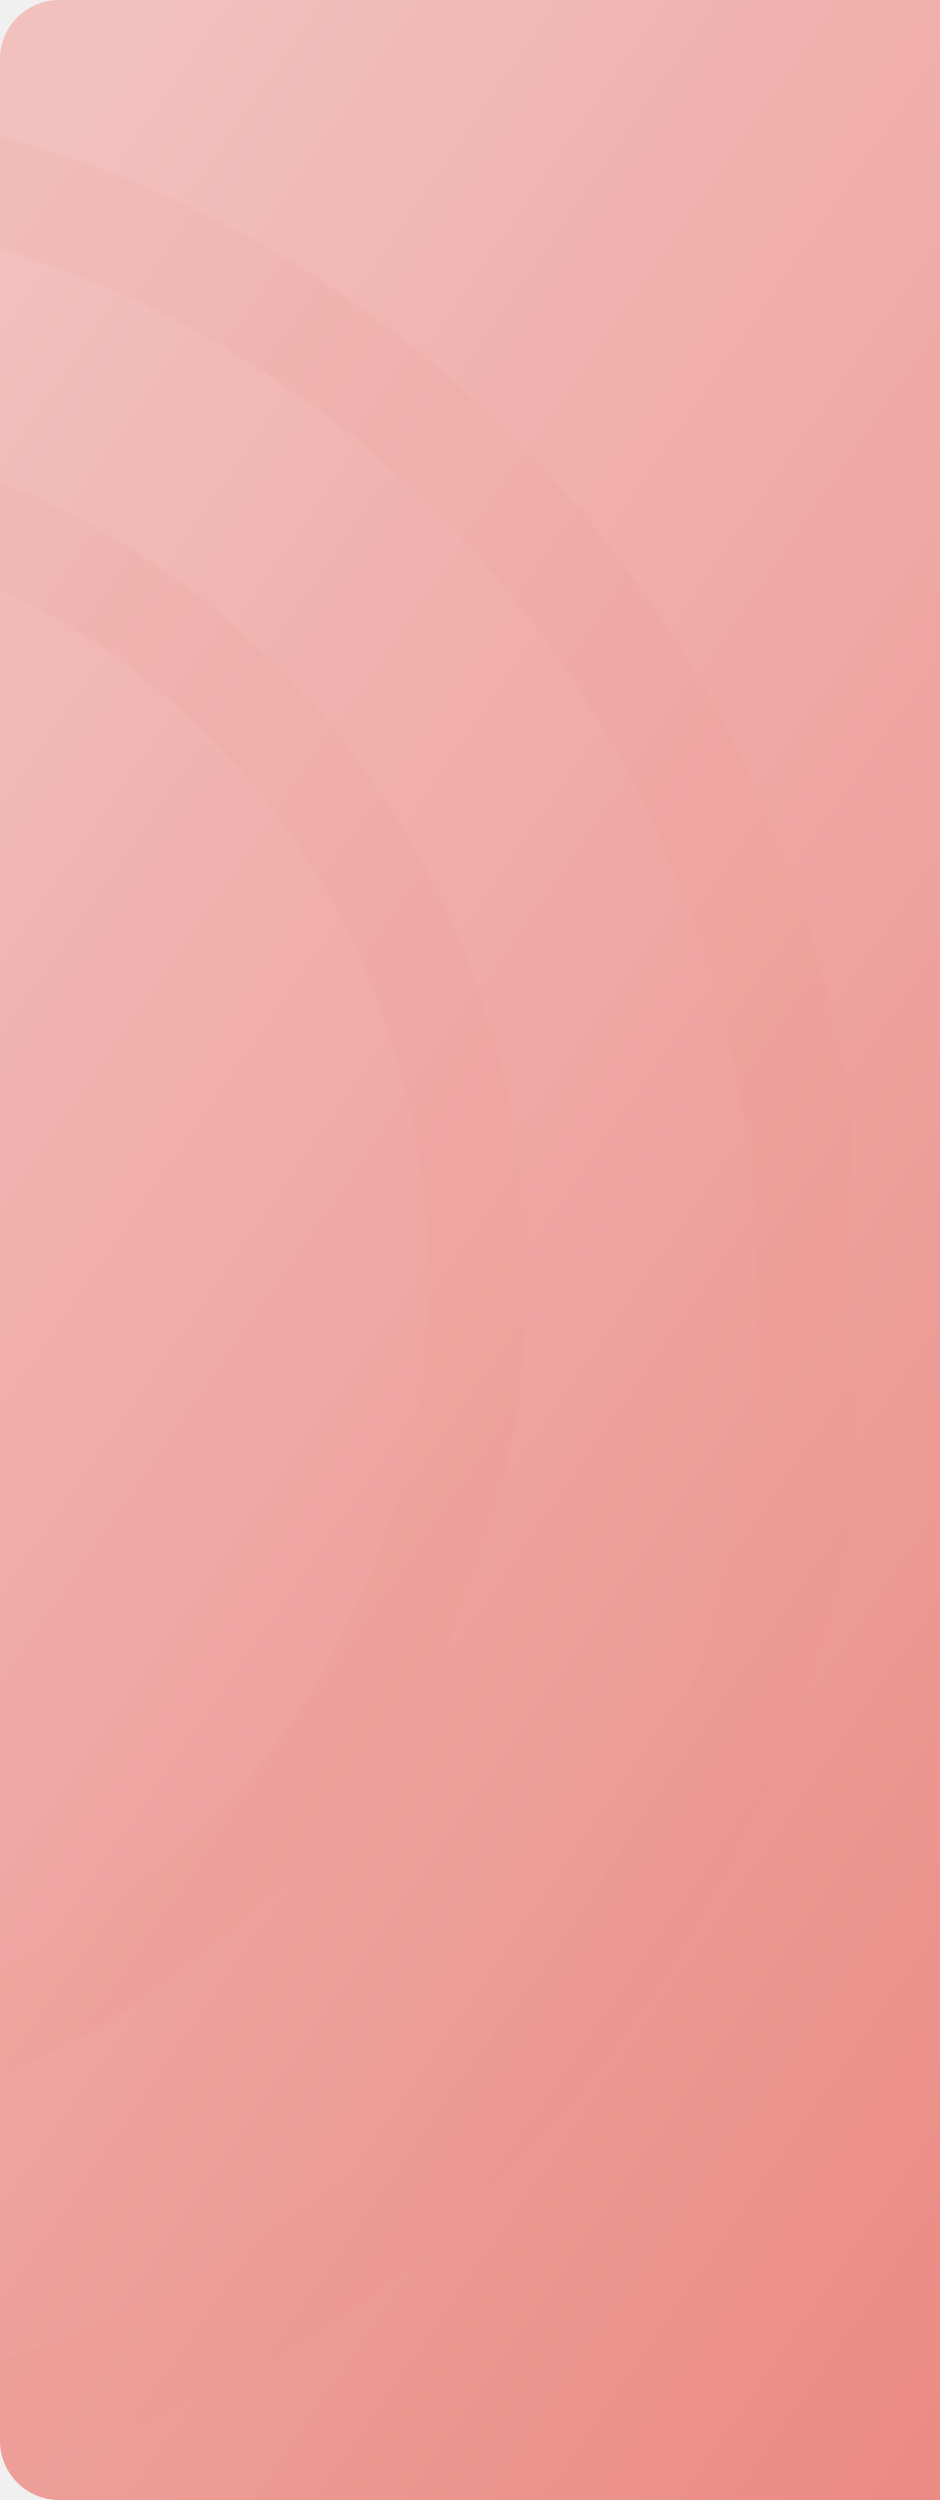
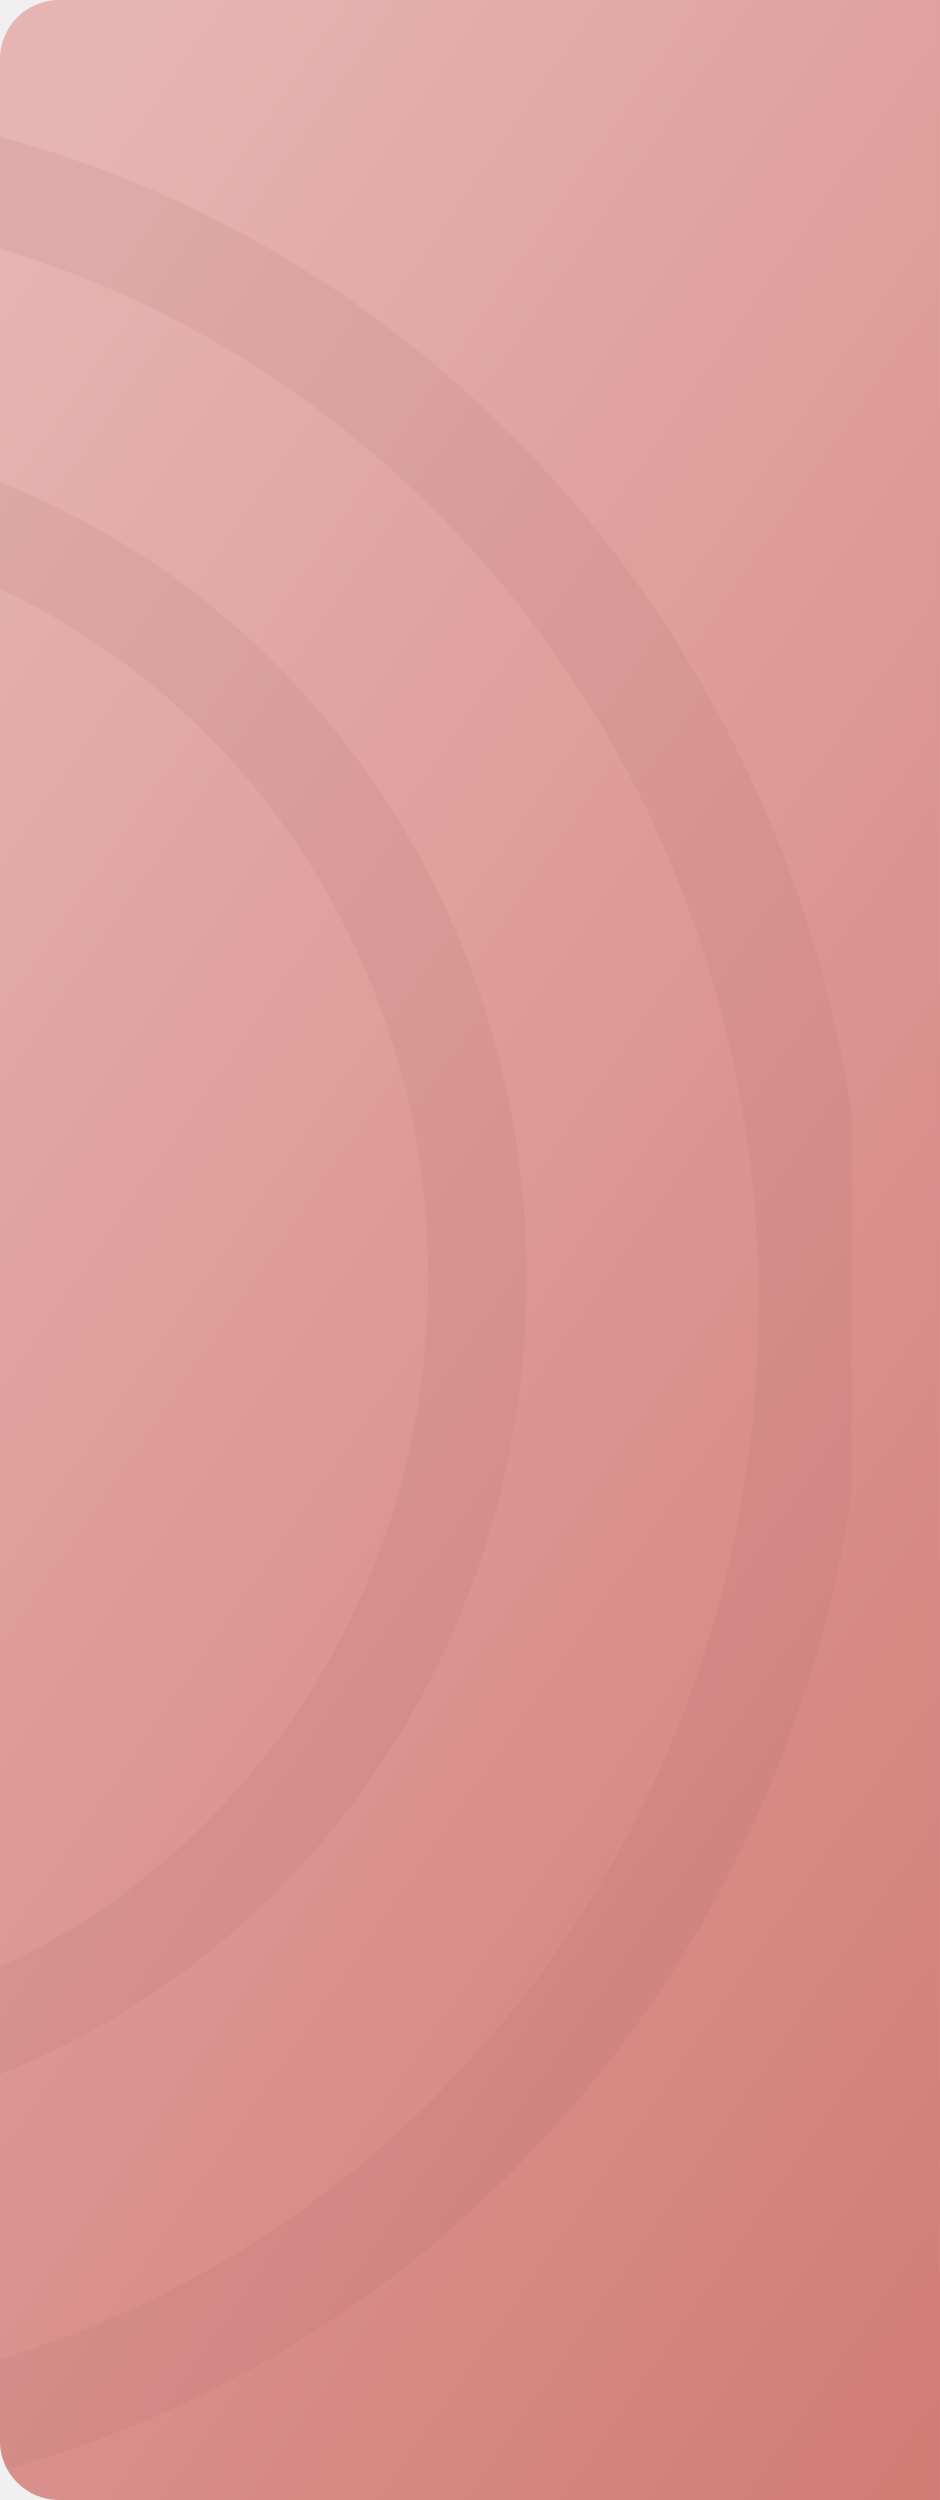
<svg xmlns="http://www.w3.org/2000/svg" width="191" height="508" viewBox="0 0 191 508" fill="none">
  <path d="M0 12C0 5.373 5.373 0 12 0H191V508H12C5.373 508 0 502.627 0 496V12Z" fill="url(#paint0_linear_679_6278)" />
  <mask id="mask0_679_6278" style="mask-type:alpha" maskUnits="userSpaceOnUse" x="0" y="0" width="173" height="508">
    <rect width="173" height="508" rx="12" fill="white" />
  </mask>
  <g mask="url(#mask0_679_6278)">
-     <path opacity="0.1" d="M97 259.735C97 350.167 26.77 422.762 -59 422.762C-144.77 422.762 -215 350.167 -215 259.735C-215 169.304 -144.77 96.709 -59 96.709C26.77 96.709 97 169.304 97 259.735Z" stroke="#EB8B85" stroke-width="20" />
-     <path opacity="0.1" d="M165.07 264.947C165.07 394.622 64.328 498.964 -59 498.964C-182.328 498.964 -283.07 394.622 -283.07 264.947C-283.07 135.272 -182.328 30.93 -59 30.93C64.328 30.93 165.07 135.272 165.07 264.947Z" stroke="#EB8B85" stroke-width="21.86" />
+     <path opacity="0.1" d="M97 259.735C97 350.167 26.77 422.762 -59 422.762C-144.77 422.762 -215 350.167 -215 259.735C-215 169.304 -144.77 96.709 -59 96.709C26.77 96.709 97 169.304 97 259.735Z" stroke="#945C58" stroke-width="20" />
+     <path opacity="0.1" d="M165.07 264.947C165.07 394.623 64.328 498.964 -59 498.964C-182.328 498.964 -283.07 394.623 -283.07 264.947C-283.07 135.272 -182.328 30.93 -59 30.93C64.328 30.93 165.07 135.272 165.07 264.947Z" stroke="#945C58" stroke-width="21.86" />
  </g>
  <defs>
    <linearGradient id="paint0_linear_679_6278" x1="25.362" y1="11.423" x2="362.969" y2="245.34" gradientUnits="userSpaceOnUse">
-       <stop stop-color="#F2C0BD" />
-       <stop offset="1" stop-color="#EB8B85" />
+       <stop stop-color="#E6B4B1" />
+       <stop offset="0.457" stop-color="#DD9A96" />
+       <stop offset="1" stop-color="#D27C76" />
    </linearGradient>
  </defs>
</svg>
